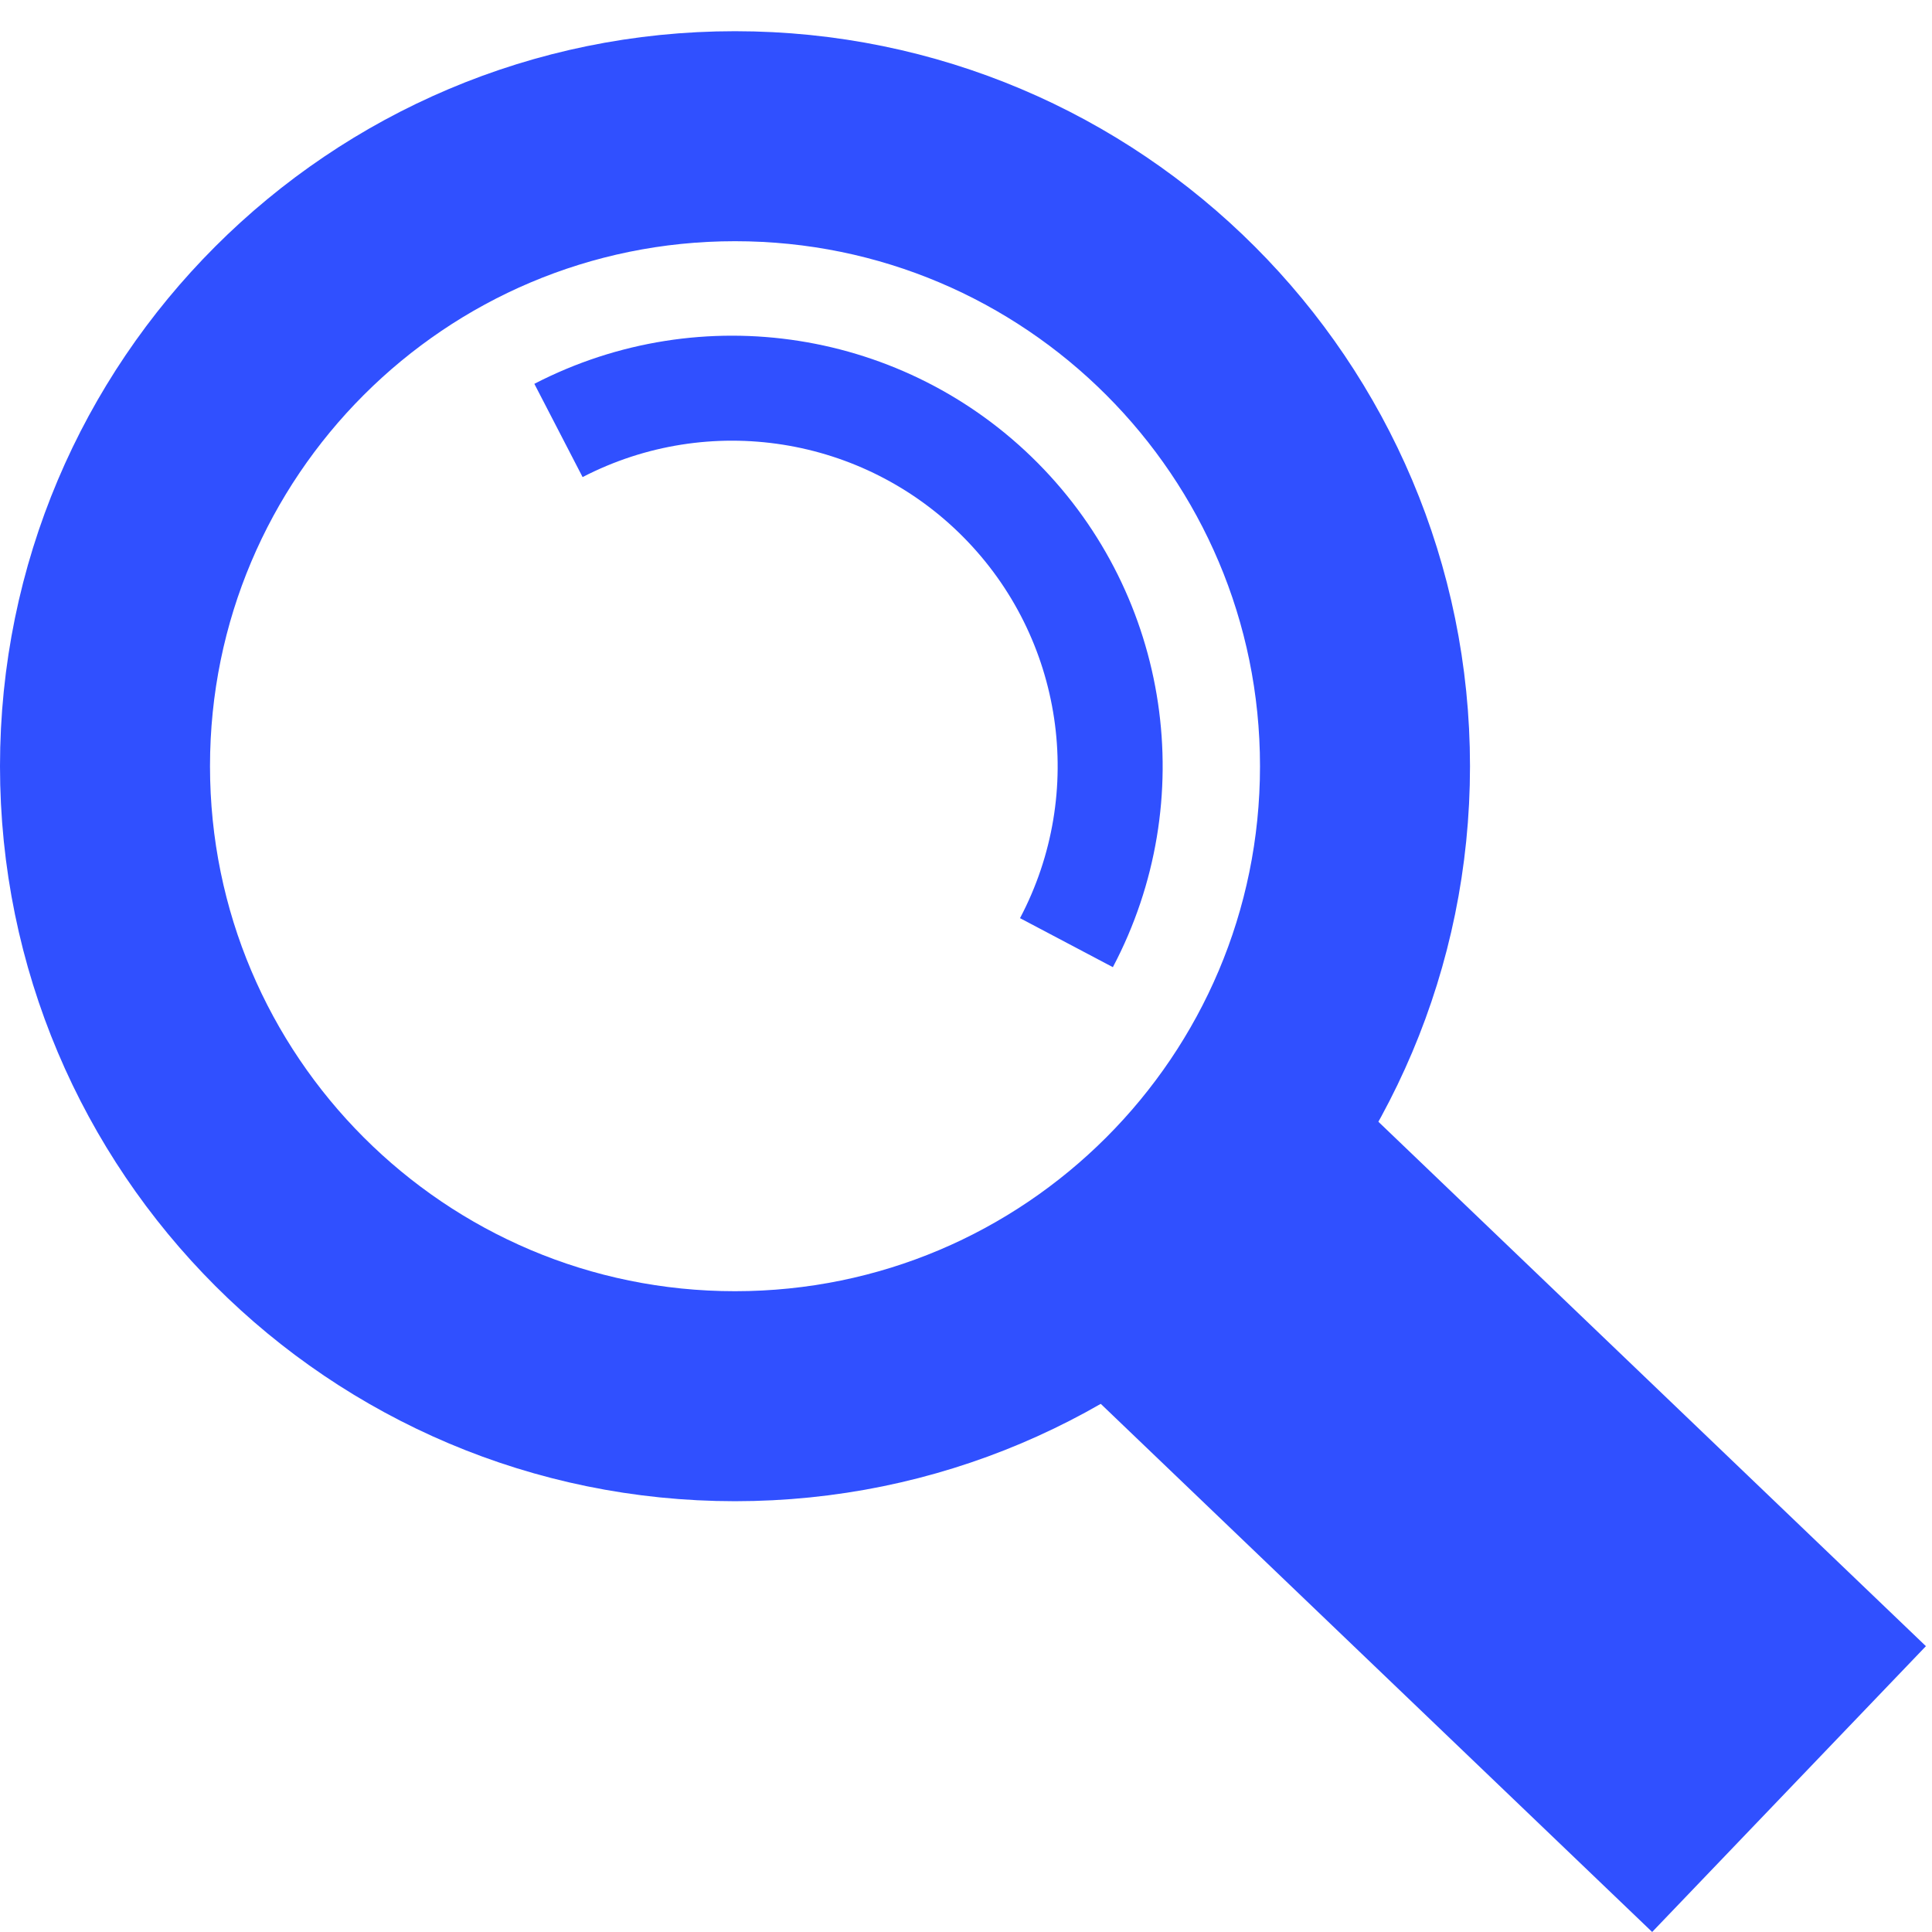
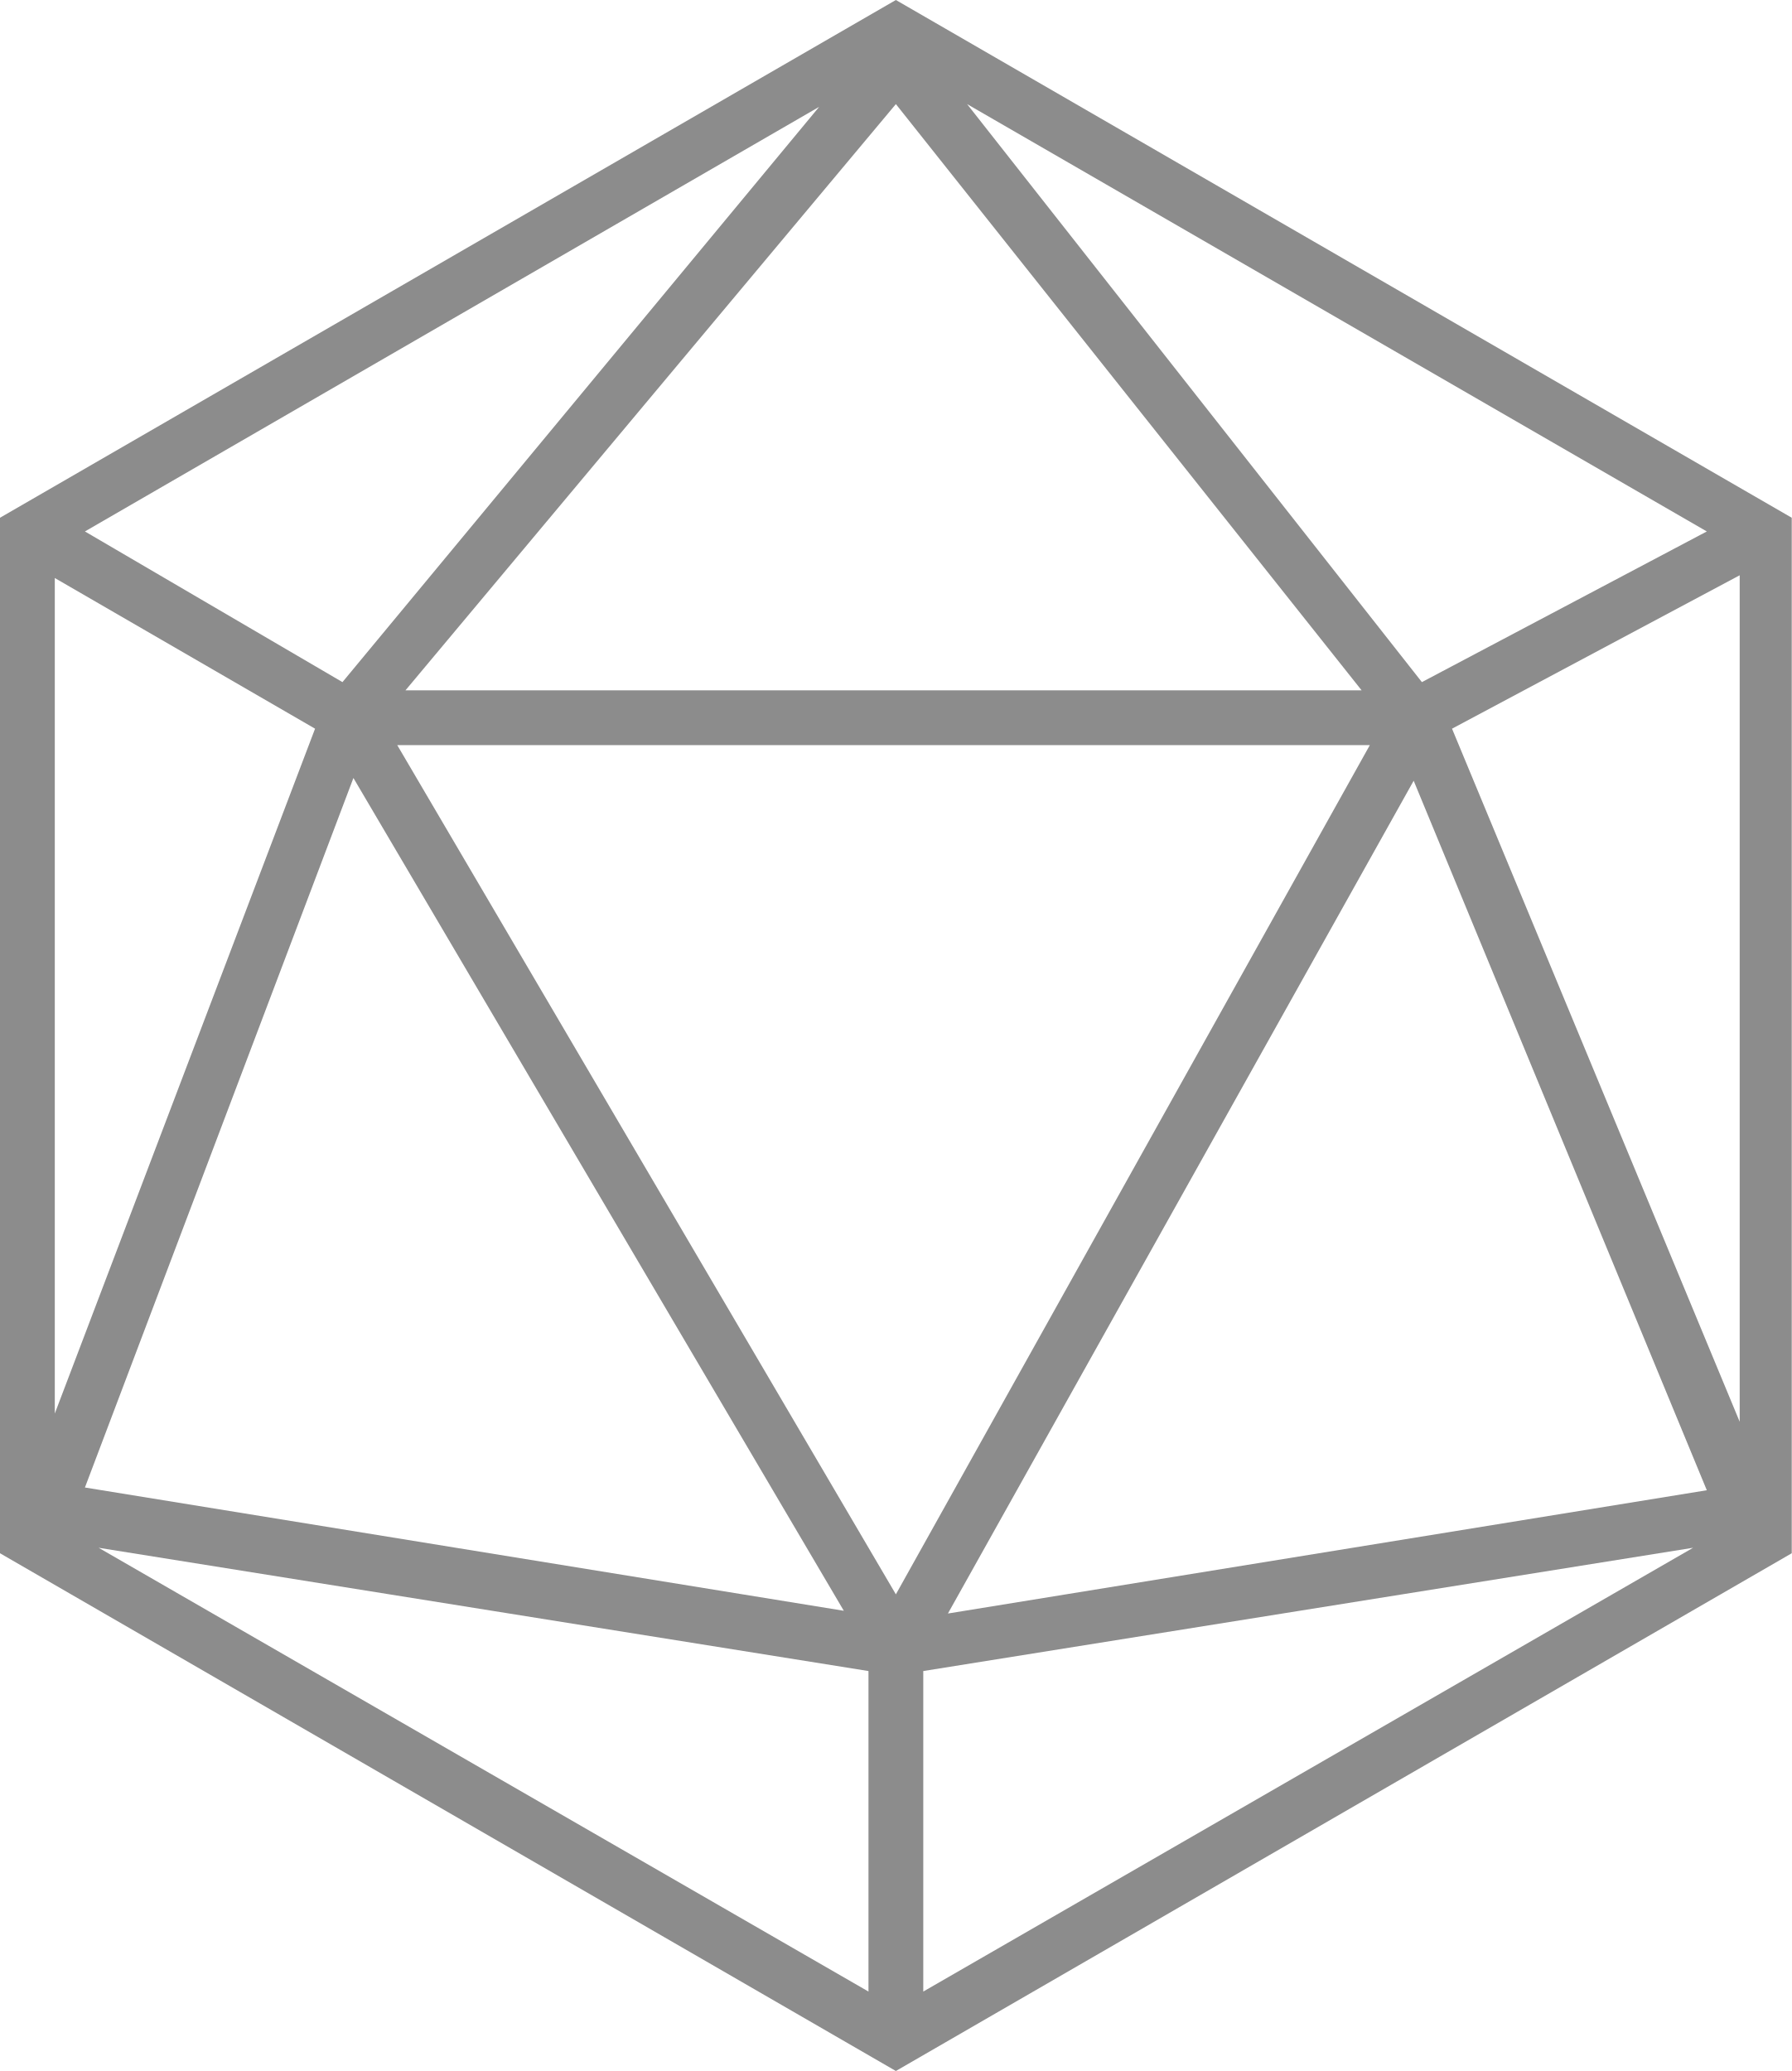
- <svg width="92mm" height="92mm" viewBox="0 0 92 92">
-   <g transform="translate(-40.921 -17.417)">
-     <circle cx="75.921" cy="53.903" r="30" fill="none" fill-opacity="1" stroke="#3050ff" stroke-width="10" stroke-miterlimit="4" stroke-dasharray="none" stroke-opacity="1" />
-     <path d="M67.515 37.915a18 18 0 0 1 21.051 3.313 18 18 0 0 1 3.138 21.078" fill="none" fill-opacity="1" stroke="#3050ff" stroke-width="5" stroke-miterlimit="4" stroke-dasharray="none" stroke-opacity="1" />
-     <rect width="18.846" height="39.963" x="3.706" y="122.09" ry="0" transform="rotate(-46.235)" opacity="1" fill="#3050ff" fill-opacity="1" stroke="none" stroke-width="8" stroke-miterlimit="4" stroke-dasharray="none" stroke-opacity="1" />
-   </g>
+ <svg xmlns="http://www.w3.org/2000/svg" version="1.1" x="0" y="0" viewBox="17.3 12.2 65.4 75.6" style="enable-background:new 0 0 100 100;" xml:space="preserve" height="58.248" width="50.389" class="icon-s-0" data-fill-palette-color="accent" id="s-0">
+   <path d="M50 12.2L17.3 31.1v37.8L50 87.8l32.7-18.9V31.1L50 12.2zM32.1 37.4L50 16l17 21.4H32.1zM67.3 39.4L50 70.4l-18.2-31H67.3zM48.1 71l-27.7-4.5 9.8-25.9L48.1 71zM68.9 40.7l10.7 25.9-27.7 4.5L68.9 40.7zM69.2 37.1L52.6 16l27 15.6L69.2 37.1zM29.8 37.1l-9.4-5.5 26.8-15.5L29.8 37.1zM28.8 38.8l-9.5 25V33.3L28.8 38.8zM49 73.2v11.7L20.9 68.7 49 73.2zM51 73.2l28.1-4.5L51 84.9V73.2zM70.3 38.8l10.5-5.6v30.9L70.3 38.8z" fill="#8c8c8c" data-fill-palette-color="accent" style="--darkreader-inline-fill: #000000;" data-darkreader-inline-fill="" />
</svg>
